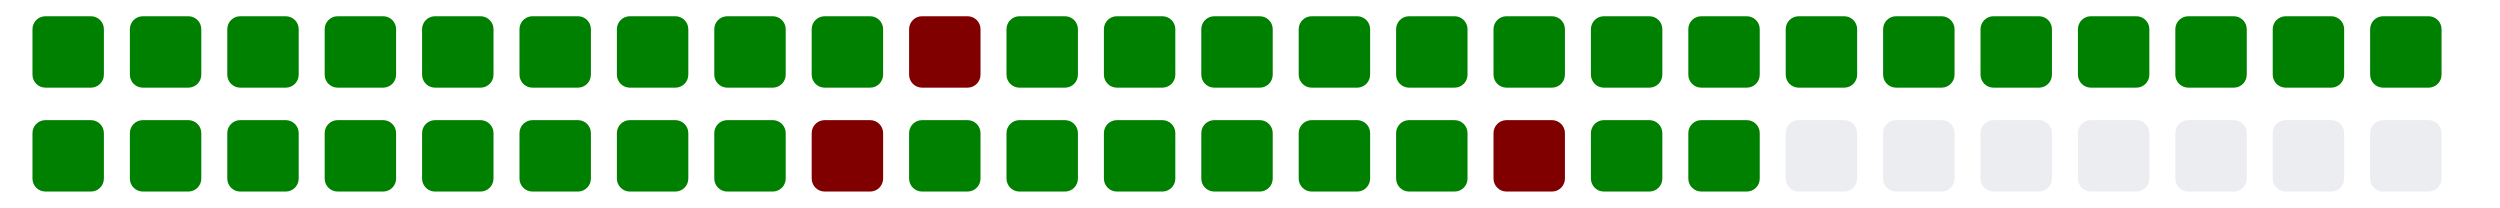
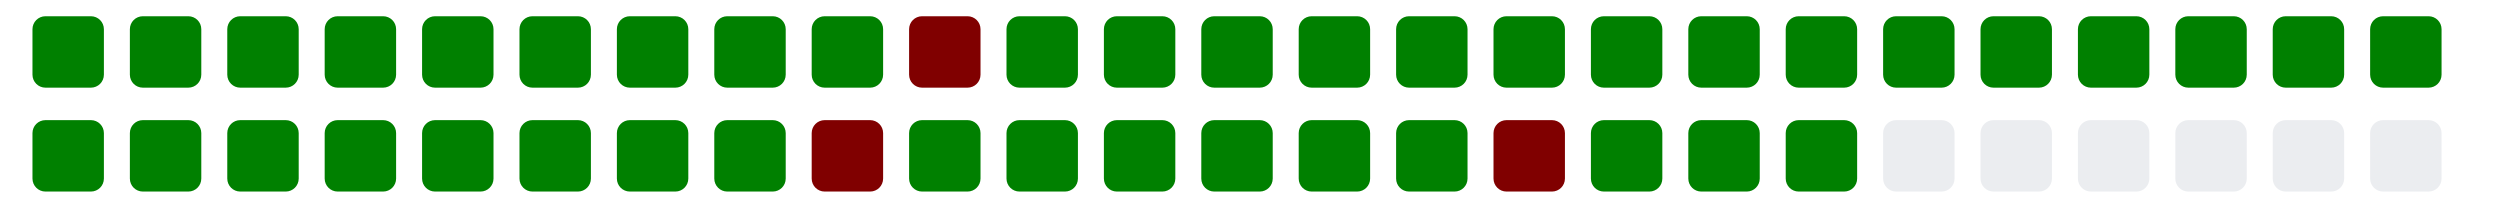
<svg xmlns="http://www.w3.org/2000/svg" viewBox="0 0 385 11" width="385" height="32">
  <g>
    <rect class="day" x="5" y="-8" width="11" height="11" fill="#008000" rx="2" ry="2" />
    <rect class="day" x="5" y="8" width="11" height="11" fill="#008000" rx="2" ry="2" />
    <rect class="day" x="20" y="-8" width="11" height="11" fill="#008000" rx="2" ry="2" />
    <rect class="day" x="20" y="8" width="11" height="11" fill="#008000" rx="2" ry="2" />
    <rect class="day" x="35" y="-8" width="11" height="11" fill="#008000" rx="2" ry="2" />
    <rect class="day" x="35" y="8" width="11" height="11" fill="#008000" rx="2" ry="2" />
    <rect class="day" x="50" y="-8" width="11" height="11" fill="#008000" rx="2" ry="2" />
    <rect class="day" x="50" y="8" width="11" height="11" fill="#008000" rx="2" ry="2" />
    <rect class="day" x="65" y="-8" width="11" height="11" fill="#008000" rx="2" ry="2" />
    <rect class="day" x="65" y="8" width="11" height="11" fill="#008000" rx="2" ry="2" />
    <rect class="day" x="80" y="-8" width="11" height="11" fill="#008000" rx="2" ry="2" />
    <rect class="day" x="80" y="8" width="11" height="11" fill="#008000" rx="2" ry="2" />
    <rect class="day" x="95" y="-8" width="11" height="11" fill="#008000" rx="2" ry="2" />
    <rect class="day" x="95" y="8" width="11" height="11" fill="#008000" rx="2" ry="2" />
    <rect class="day" x="110" y="-8" width="11" height="11" fill="#008000" rx="2" ry="2" />
    <rect class="day" x="110" y="8" width="11" height="11" fill="#008000" rx="2" ry="2" />
    <rect class="day" x="125" y="-8" width="11" height="11" fill="#008000" rx="2" ry="2" />
    <rect class="day" x="125" y="8" width="11" height="11" fill="#800000" rx="2" ry="2" />
    <rect class="day" x="140" y="-8" width="11" height="11" fill="#800000" rx="2" ry="2" />
    <rect class="day" x="140" y="8" width="11" height="11" fill="#008000" rx="2" ry="2" />
    <rect class="day" x="155" y="-8" width="11" height="11" fill="#008000" rx="2" ry="2" />
    <rect class="day" x="155" y="8" width="11" height="11" fill="#008000" rx="2" ry="2" />
    <rect class="day" x="170" y="-8" width="11" height="11" fill="#008000" rx="2" ry="2" />
    <rect class="day" x="170" y="8" width="11" height="11" fill="#008000" rx="2" ry="2" />
    <rect class="day" x="185" y="-8" width="11" height="11" fill="#008000" rx="2" ry="2" />
    <rect class="day" x="185" y="8" width="11" height="11" fill="#008000" rx="2" ry="2" />
    <rect class="day" x="200" y="-8" width="11" height="11" fill="#008000" rx="2" ry="2" />
    <rect class="day" x="200" y="8" width="11" height="11" fill="#008000" rx="2" ry="2" />
    <rect class="day" x="215" y="-8" width="11" height="11" fill="#008000" rx="2" ry="2" />
    <rect class="day" x="215" y="8" width="11" height="11" fill="#008000" rx="2" ry="2" />
    <rect class="day" x="230" y="-8" width="11" height="11" fill="#008000" rx="2" ry="2" />
    <rect class="day" x="230" y="8" width="11" height="11" fill="#800000" rx="2" ry="2" />
    <rect class="day" x="245" y="-8" width="11" height="11" fill="#008000" rx="2" ry="2" />
    <rect class="day" x="245" y="8" width="11" height="11" fill="#008000" rx="2" ry="2" />
    <rect class="day" x="260" y="-8" width="11" height="11" fill="#008000" rx="2" ry="2" />
    <rect class="day" x="260" y="8" width="11" height="11" fill="#008000" rx="2" ry="2" />
    <rect class="day" x="275" y="-8" width="11" height="11" fill="#008000" rx="2" ry="2" />
-     <rect class="day" x="275" y="8" width="11" height="11" fill="#ebedf0" rx="2" ry="2" />
+     <rect class="day" x="275" y="8" width="11" height="11" fill="#008000" rx="2" ry="2" />
    <rect class="day" x="290" y="-8" width="11" height="11" fill="#008000" rx="2" ry="2" />
    <rect class="day" x="290" y="8" width="11" height="11" fill="#ebedf0" rx="2" ry="2" />
    <rect class="day" x="305" y="-8" width="11" height="11" fill="#008000" rx="2" ry="2" />
    <rect class="day" x="305" y="8" width="11" height="11" fill="#ebedf0" rx="2" ry="2" />
    <rect class="day" x="320" y="-8" width="11" height="11" fill="#008000" rx="2" ry="2" />
    <rect class="day" x="320" y="8" width="11" height="11" fill="#ebedf0" rx="2" ry="2" />
    <rect class="day" x="335" y="-8" width="11" height="11" fill="#008000" rx="2" ry="2" />
    <rect class="day" x="335" y="8" width="11" height="11" fill="#ebedf0" rx="2" ry="2" />
    <rect class="day" x="350" y="-8" width="11" height="11" fill="#008000" rx="2" ry="2" />
    <rect class="day" x="350" y="8" width="11" height="11" fill="#ebedf0" rx="2" ry="2" />
    <rect class="day" x="365" y="-8" width="11" height="11" fill="#008000" rx="2" ry="2" />
    <rect class="day" x="365" y="8" width="11" height="11" fill="#ebedf0" rx="2" ry="2" />
  </g>
</svg>
